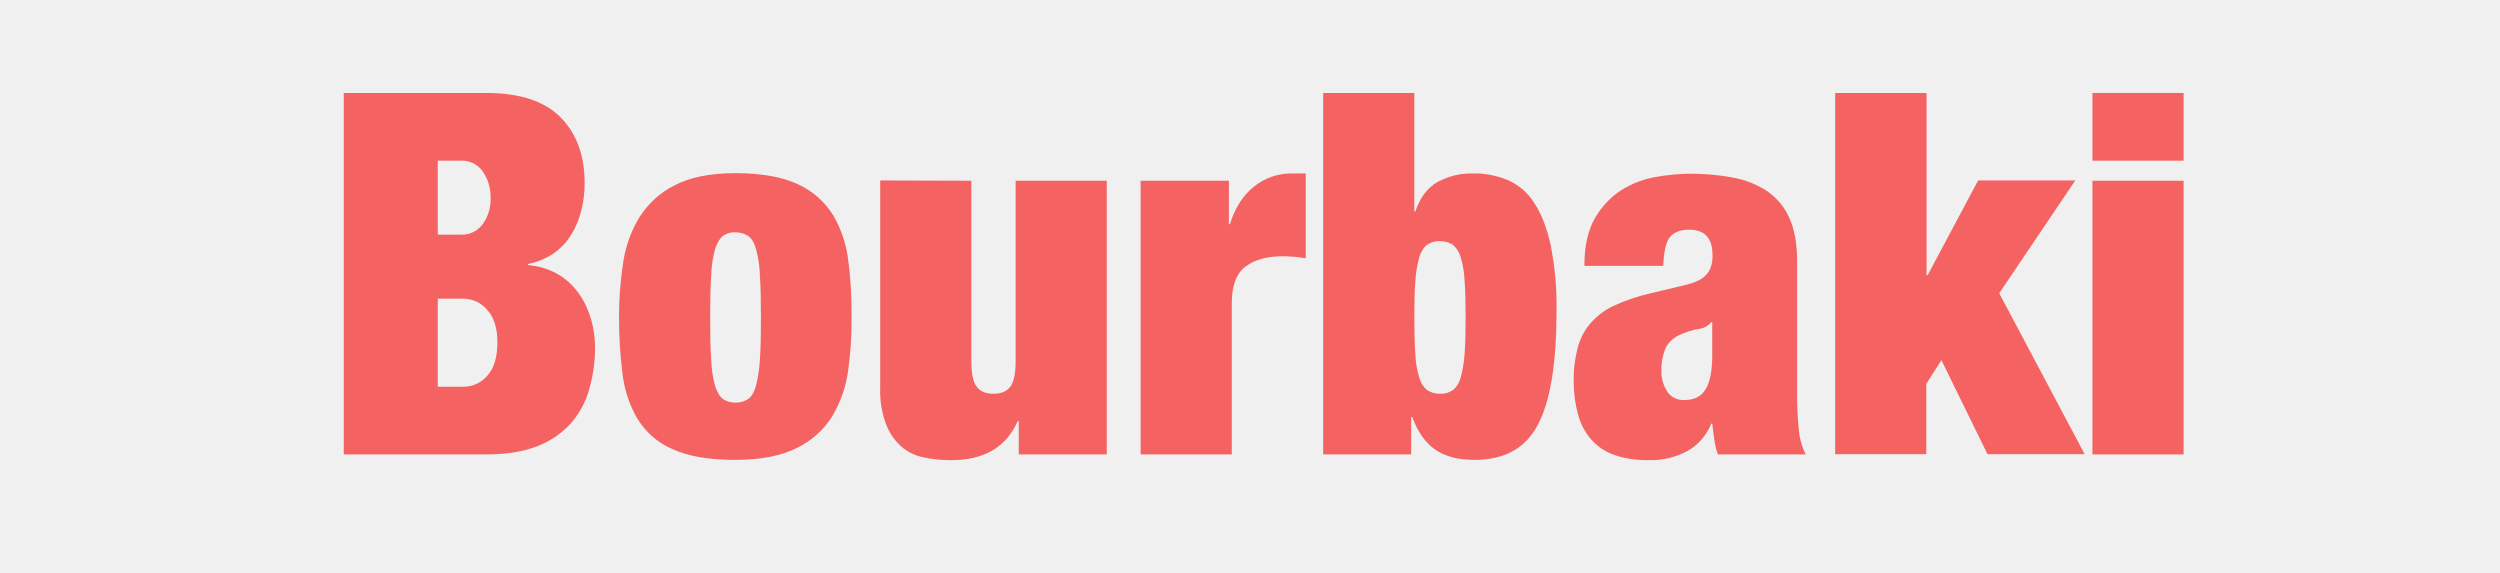
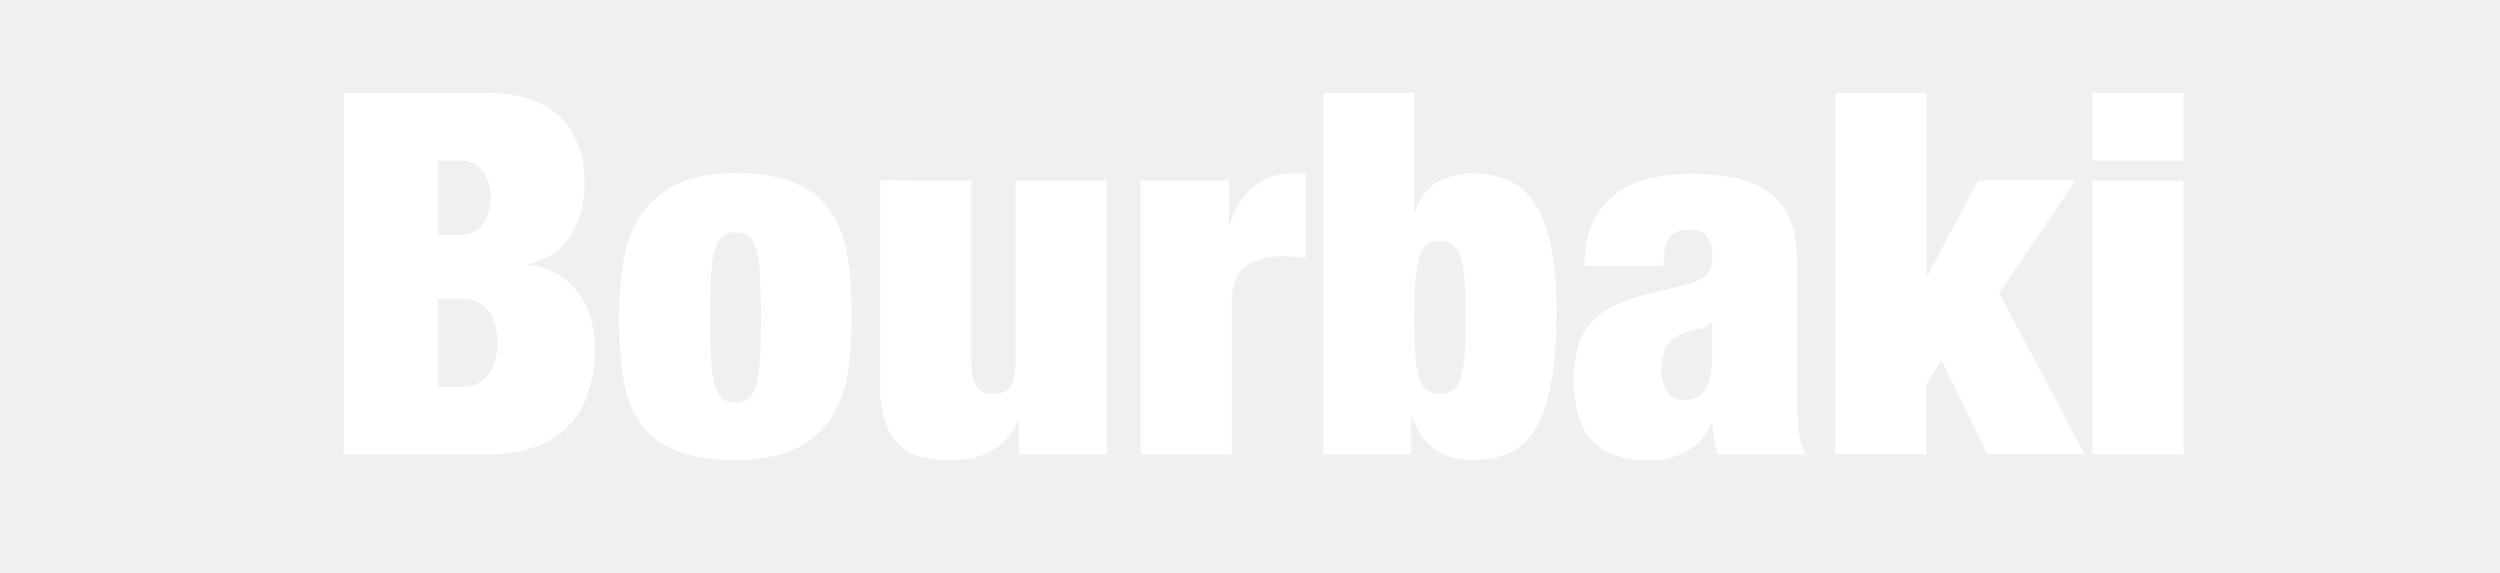
<svg xmlns="http://www.w3.org/2000/svg" version="1.1" id="レイヤー_1" x="0px" y="0px" viewBox="0 0 960 220" style="enable-background:new 0 0 960 220;" xml:space="preserve">
  <style type="text/css">
- 	.st0{fill:#F46262;}
+ 	.st0{fill:#FFFFFF;}
</style>
-   <path class="st0" d="M186.6,35.7c13,0,22.5,3.1,28.7,9.4c6.2,6.3,9.2,14.7,9.2,25.2c0,3.6-0.4,7.1-1.3,10.6  c-0.8,3.3-2.1,6.4-3.9,9.3c-1.7,2.8-4,5.2-6.7,7.1c-3,2-6.4,3.4-9.9,4.1v0.4c4.1,0.3,8.1,1.5,11.7,3.6c3.2,1.9,5.9,4.5,8,7.5  s3.6,6.3,4.6,9.8s1.5,7.1,1.5,10.8c0,5.6-0.8,11.2-2.4,16.5c-1.4,4.8-3.9,9.3-7.3,13c-3.6,3.8-8,6.7-12.9,8.5c-5.3,2-11.7,3-19.2,3  H132V35.7H186.6z M176.9,90.1c3.4,0.2,6.6-1.4,8.6-4.2c2-2.9,3-6.3,2.9-9.8c0.1-3.6-0.9-7.1-2.9-10.1c-1.9-2.8-5.1-4.5-8.6-4.3h-8.8  v28.4H176.9z M178.2,148.5c3.4,0,6.7-1.6,8.9-4.2c2.6-2.8,3.9-7.1,3.9-12.9c0-5.4-1.3-9.6-3.9-12.4c-2.2-2.7-5.5-4.2-8.9-4.3h-10.1  v33.8H178.2z" />
+   <path class="st0" d="M186.6,35.7c13,0,22.5,3.1,28.7,9.4s9.2,14.7,9.2,25.2c0,3.6-0.4,7.1-1.3,10.6c-0.8,3.3-2.1,6.4-3.9,9.3  c-1.7,2.8-4,5.2-6.7,7.1c-3,2-6.4,3.4-9.9,4.1v0.4c4.1,0.3,8.1,1.5,11.7,3.6c3.2,1.9,5.9,4.5,8,7.5s3.6,6.3,4.6,9.8  s1.5,7.1,1.5,10.8c0,5.6-0.8,11.2-2.4,16.5c-1.4,4.8-3.9,9.3-7.3,13c-3.6,3.8-8,6.7-12.9,8.5c-5.3,2-11.7,3-19.2,3H132V35.7H186.6z   M176.9,90.1c3.4,0.2,6.6-1.4,8.6-4.2c2-2.9,3-6.3,2.9-9.8c0.1-3.6-0.9-7.1-2.9-10.1c-1.9-2.8-5.1-4.5-8.6-4.3h-8.8v28.4H176.9z   M178.2,148.5c3.4,0,6.7-1.6,8.9-4.2c2.6-2.8,3.9-7.1,3.9-12.9c0-5.4-1.3-9.6-3.9-12.4c-2.2-2.7-5.5-4.2-8.9-4.3h-10.1v33.8H178.2z" />
  <path class="st0" d="M325.7,142.2c-0.8,6.2-2.9,12.2-6.1,17.6c-3.3,5.3-8,9.5-13.6,12.2c-5.9,3-13.8,4.6-23.6,4.6  c-10.2,0-18.3-1.4-24.3-4.2c-5.6-2.4-10.2-6.5-13.4-11.7c-3.1-5.4-5-11.3-5.7-17.5c-0.9-7.1-1.3-14.3-1.3-21.5  c0-6.8,0.5-13.5,1.5-20.2c0.8-6.2,2.9-12.3,6.1-17.7c3.3-5.3,7.9-9.7,13.5-12.5c5.9-3.2,13.8-4.8,23.6-4.8c10.2,0,18.3,1.5,24.3,4.4  c5.6,2.6,10.2,6.8,13.4,12c3.1,5.4,5,11.4,5.7,17.6c0.9,7.1,1.3,14.3,1.2,21.4C327.1,128.8,326.6,135.5,325.7,142.2z M273.1,138.2  c0.1,3.4,0.6,6.7,1.5,10c0.8,2.5,1.8,4.1,3,5c1.4,1,3.1,1.4,4.8,1.4c1.7,0.1,3.4-0.4,4.9-1.4c1.3-0.9,2.3-2.6,3-5  c0.8-3.3,1.3-6.6,1.5-10c0.3-4.2,0.4-9.6,0.4-16.2s-0.1-12.1-0.4-16.3c-0.1-3.4-0.6-6.8-1.5-10.1c-0.7-2.5-1.7-4.1-3-5  c-1.4-0.9-3.1-1.4-4.9-1.4c-1.7-0.1-3.4,0.4-4.8,1.4c-1.2,0.9-2.2,2.6-3,5c-0.9,3.3-1.4,6.7-1.5,10.1c-0.3,4.3-0.4,9.7-0.4,16.3  S272.8,134,273.1,138.2L273.1,138.2z" />
  <path class="st0" d="M373,69.4v69.4c0,4.4,0.6,7.6,1.9,9.5s3.5,2.9,6.6,2.9s5.3-1,6.6-2.9c1.3-1.9,1.9-5.1,1.9-9.5V69.4h35v105.1  h-33.8v-12.8h-0.4c-4.4,10-12.9,15-25.5,15c-3.6,0-7.2-0.3-10.8-1.1c-3.2-0.7-6.2-2.1-8.6-4.3c-2.6-2.4-4.6-5.4-5.8-8.8  c-1.6-4.5-2.3-9.2-2.1-13.9V69.3L373,69.4z" />
  <path class="st0" d="M471.9,69.4v16.7h0.4c1.9-6.3,5.1-11.2,9.3-14.5c4-3.2,9-5,14.2-5h5.6v32.6c-1.6-0.3-3-0.5-4.5-0.6  s-2.9-0.2-4.3-0.2c-6.2,0-11,1.4-14.5,4.1s-5.2,7.6-5.1,14.6v57.4h-35V69.4H471.9z" />
  <path class="st0" d="M543.1,35.7v45.5h0.4c1.8-5.4,4.7-9.2,8.7-11.4c4.1-2.2,8.7-3.3,13.3-3.2c4.7-0.1,9.3,0.8,13.6,2.6  c4.2,1.9,7.7,4.9,10.1,8.8c2.7,4.1,4.8,9.5,6.3,16.3c1.6,8.4,2.4,16.9,2.2,25.4c0,19.6-2.3,34-7,43.1c-4.7,9.2-12.8,13.8-24.5,13.8  c-6.2,0-11.2-1.3-15-3.9s-6.8-6.8-8.9-12.6h-0.4v14.4h-33.8V35.7H543.1z M543.5,136c0.1,3,0.6,6.1,1.5,9c0.5,1.9,1.5,3.5,3,4.8  c1.4,0.9,3.1,1.4,4.9,1.4c1.8,0.1,3.5-0.4,5-1.4c1.5-1.2,2.5-2.9,3-4.8c0.8-2.9,1.3-6,1.5-9c0.3-3.8,0.4-8.4,0.4-14  c0-5.7-0.1-10.4-0.4-14.2c-0.1-3-0.6-6.1-1.5-9c-0.5-1.9-1.5-3.5-3-4.8c-1.5-1-3.3-1.4-5-1.4c-1.7-0.1-3.4,0.4-4.9,1.4  c-1.5,1.2-2.5,2.9-3,4.8c-0.8,2.9-1.3,6-1.5,9c-0.3,3.8-0.4,8.5-0.4,14.2C543.1,127.6,543.2,132.3,543.5,136z" />
-   <path class="st0" d="M658.3,168.9c-0.3-1.9-0.5-4-0.8-6.2h-0.4c-1.8,4.5-5,8.2-9.2,10.5c-4.4,2.4-9.4,3.6-14.5,3.5  c-4.6,0.1-9.2-0.5-13.5-2c-3.5-1.2-6.6-3.3-9-6.1c-2.4-2.8-4.1-6.1-5-9.7c-1.1-4.1-1.6-8.2-1.6-12.4c-0.1-4.3,0.4-8.6,1.5-12.8  c0.9-3.5,2.5-6.7,4.8-9.4c2.5-2.9,5.5-5.2,8.9-6.8c4.5-2.1,9.2-3.7,14-4.8l13.8-3.3c3.8-0.9,6.4-2.2,8-4s2.4-4.3,2.3-7.5  c0-6.5-3-9.7-8.9-9.7c-3.4,0-5.8,0.9-7.4,2.8s-2.4,5.6-2.6,11.1h-30.3c0-7.6,1.4-13.8,4.1-18.4c2.5-4.3,5.9-8,10.1-10.7  c4-2.5,8.4-4.2,13-5c4.3-0.8,8.6-1.2,13-1.3c5.6,0,11.3,0.4,16.8,1.5c4.7,0.8,9.2,2.6,13.2,5.2c3.7,2.6,6.7,6.1,8.5,10.3  c2,4.3,3,9.9,3,16.8v51.3c0,4.3,0.2,8.7,0.6,13c0.3,3.4,1.2,6.7,2.7,9.7h-33.7C659,172.7,658.6,170.8,658.3,168.9z M655,149.4  c1.7-2.8,2.5-7.2,2.5-13v-12.7h-0.4c-1.2,1.5-2.9,2.4-4.8,2.6c-2.5,0.4-4.8,1.2-7.1,2.2c-2.4,1-4.4,2.8-5.6,5.1  c-1.1,2.7-1.7,5.6-1.6,8.5c-0.2,3,0.7,5.9,2.3,8.4c1.4,2,3.8,3.2,6.2,3.1C650.5,153.7,653.3,152.3,655,149.4z" />
+   <path class="st0" d="M658.3,168.9c-0.3-1.9-0.5-4-0.8-6.2h-0.4c-1.8,4.5-5,8.2-9.2,10.5c-4.4,2.4-9.4,3.6-14.5,3.5  c-4.6,0.1-9.2-0.5-13.5-2c-3.5-1.2-6.6-3.3-9-6.1s-4.1-6.1-5-9.7c-1.1-4.1-1.6-8.2-1.6-12.4c-0.1-4.3,0.4-8.6,1.5-12.8  c0.9-3.5,2.5-6.7,4.8-9.4c2.5-2.9,5.5-5.2,8.9-6.8c4.5-2.1,9.2-3.7,14-4.8l13.8-3.3c3.8-0.9,6.4-2.2,8-4s2.4-4.3,2.3-7.5  c0-6.5-3-9.7-8.9-9.7c-3.4,0-5.8,0.9-7.4,2.8s-2.4,5.6-2.6,11.1h-30.3c0-7.6,1.4-13.8,4.1-18.4c2.5-4.3,5.9-8,10.1-10.7  c4-2.5,8.4-4.2,13-5c4.3-0.8,8.6-1.2,13-1.3c5.6,0,11.3,0.4,16.8,1.5c4.7,0.8,9.2,2.6,13.2,5.2c3.7,2.6,6.7,6.1,8.5,10.3  c2,4.3,3,9.9,3,16.8v51.3c0,4.3,0.2,8.7,0.6,13c0.3,3.4,1.2,6.7,2.7,9.7h-33.7C659,172.7,658.6,170.8,658.3,168.9z M655,149.4  c1.7-2.8,2.5-7.2,2.5-13v-12.7h-0.4c-1.2,1.5-2.9,2.4-4.8,2.6c-2.5,0.4-4.8,1.2-7.1,2.2c-2.4,1-4.4,2.8-5.6,5.1  c-1.1,2.7-1.7,5.6-1.6,8.5c-0.2,3,0.7,5.9,2.3,8.4c1.4,2,3.8,3.2,6.2,3.1C650.5,153.7,653.3,152.3,655,149.4z" />
  <path class="st0" d="M739.8,35.7v70h0.4l19.4-36.4h37.3l-29.2,43.3l32.8,61.8h-37.3l-17.7-36.1l-5.8,9.1v27h-35V35.7H739.8z" />
-   <path class="st0" d="M838.5,35.7v26h-35v-26L838.5,35.7L838.5,35.7z M838.5,69.4v105.1h-35V69.4H838.5z" />
+   <path class="st0" d="M838.5,35.7v26h-35v-26H838.5L838.5,35.7z M838.5,69.4v105.1h-35V69.4H838.5z" />
</svg>
